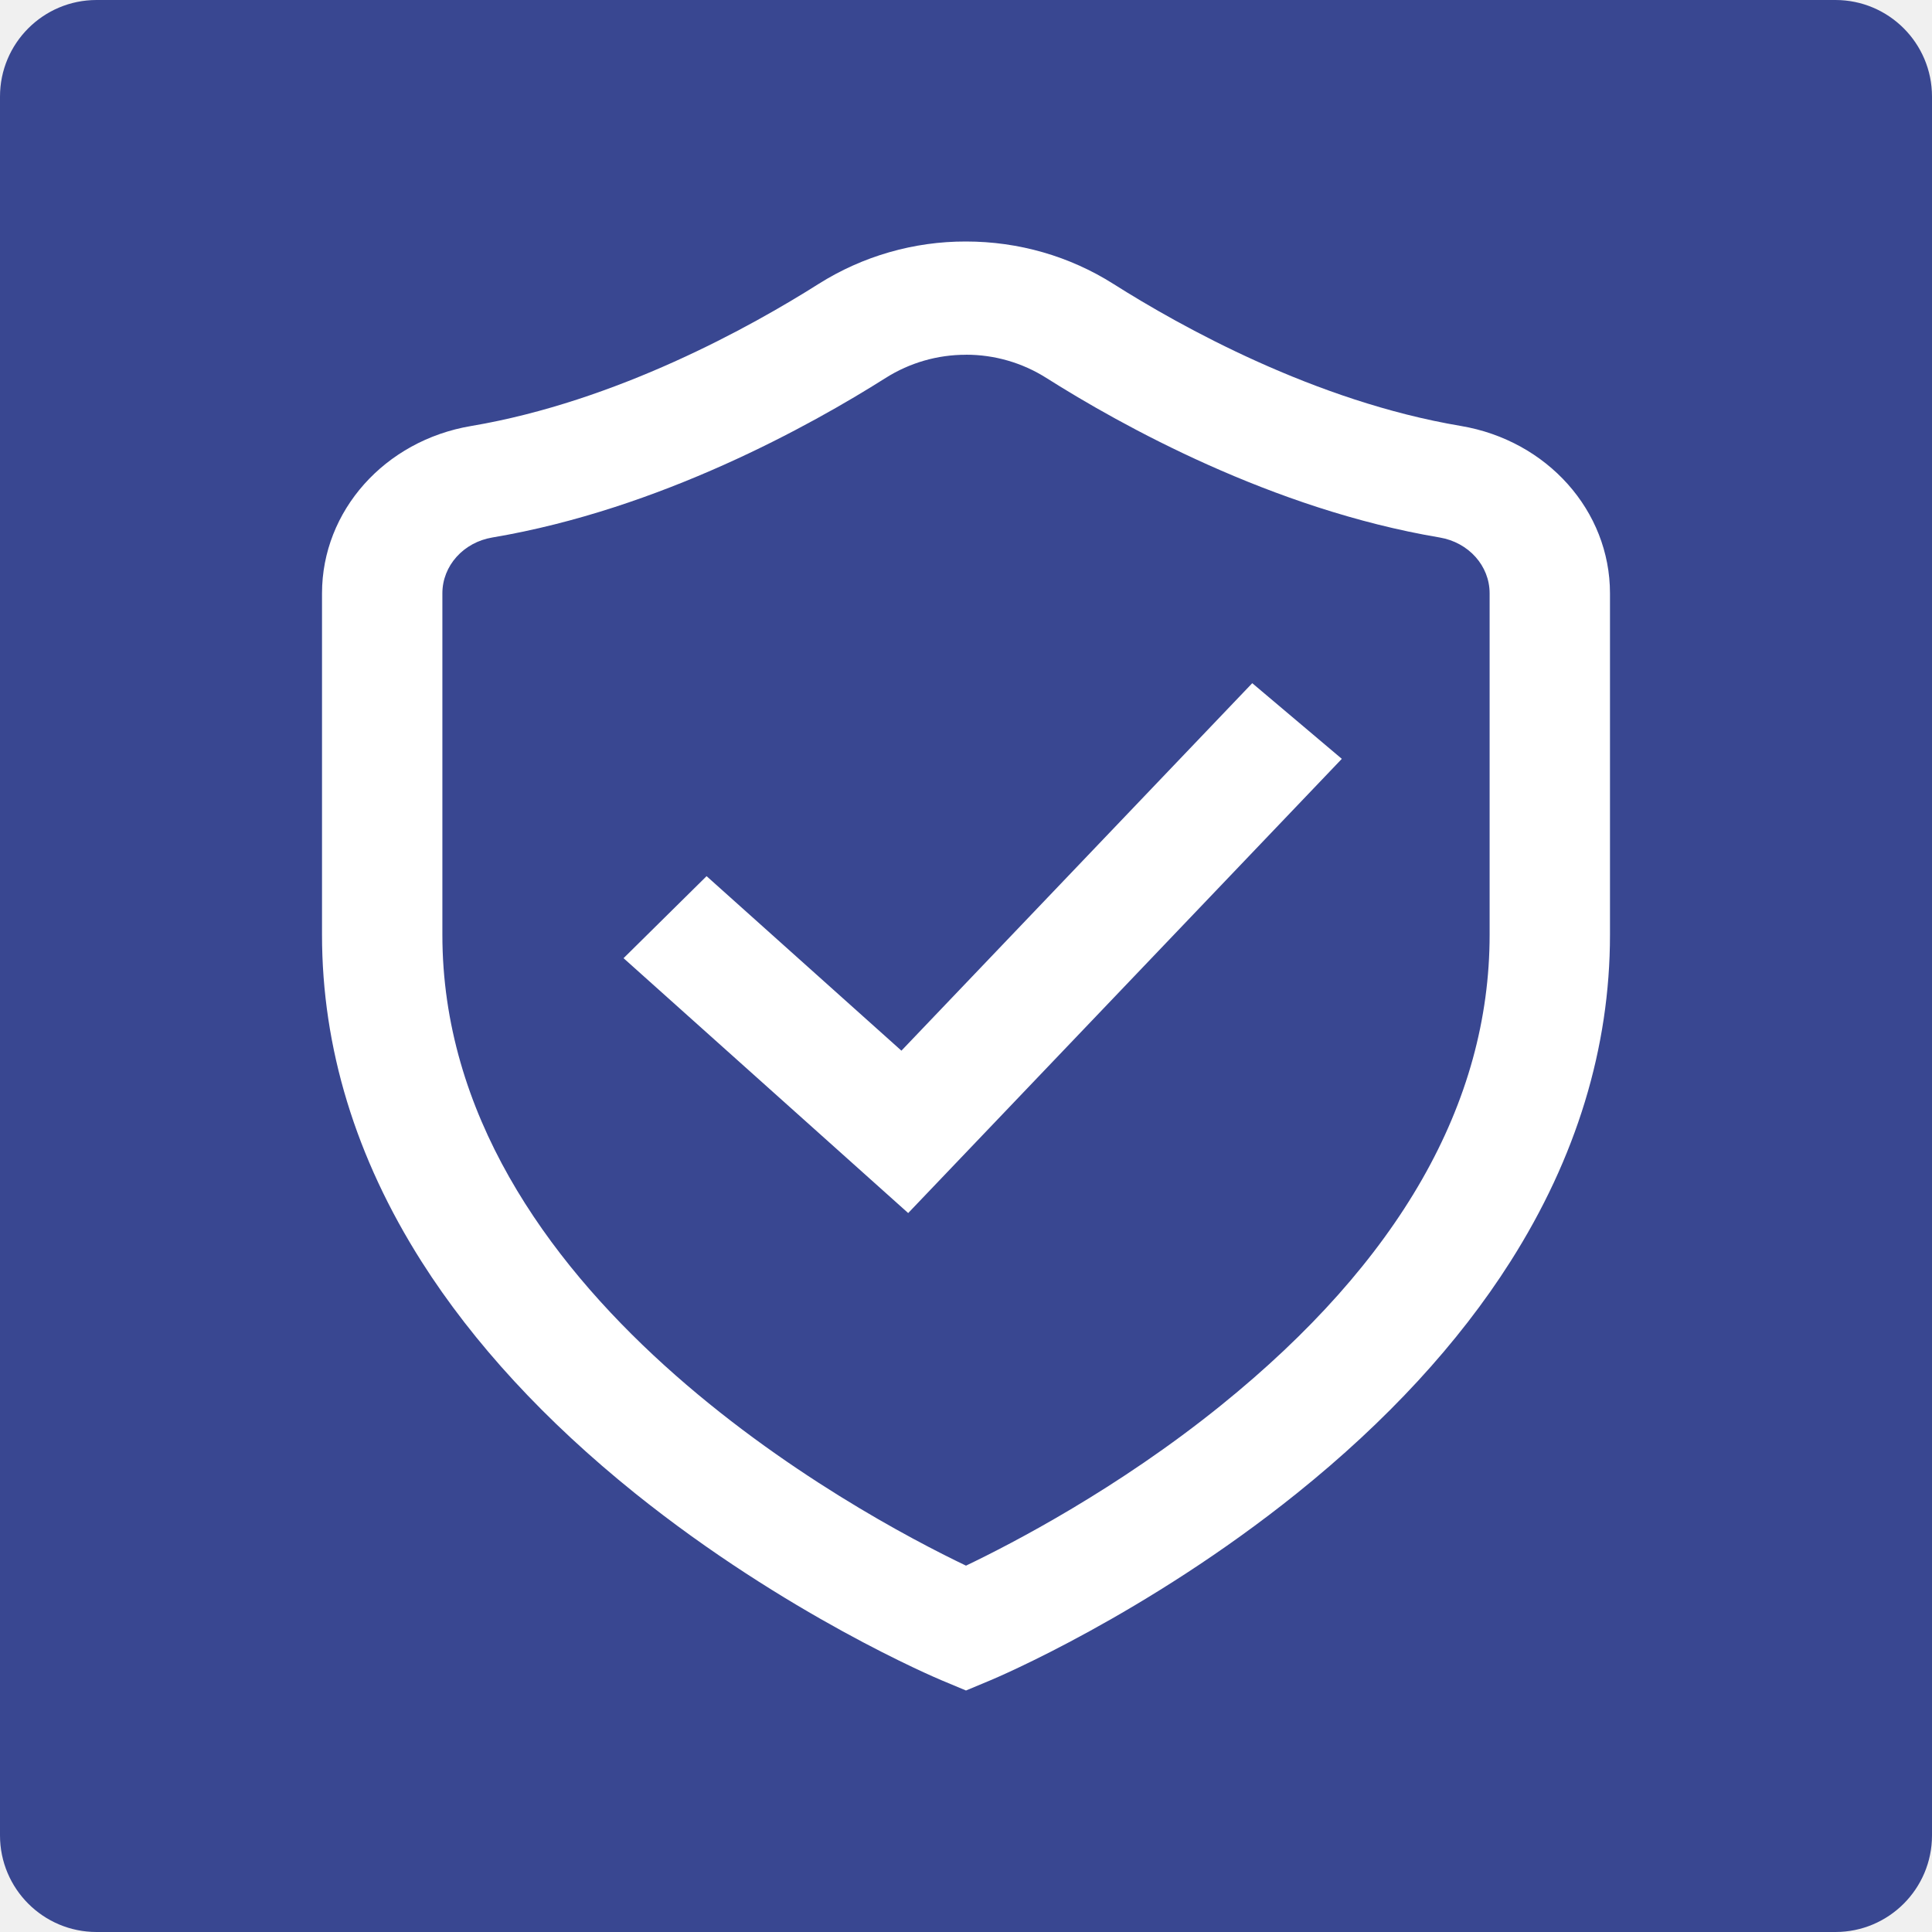
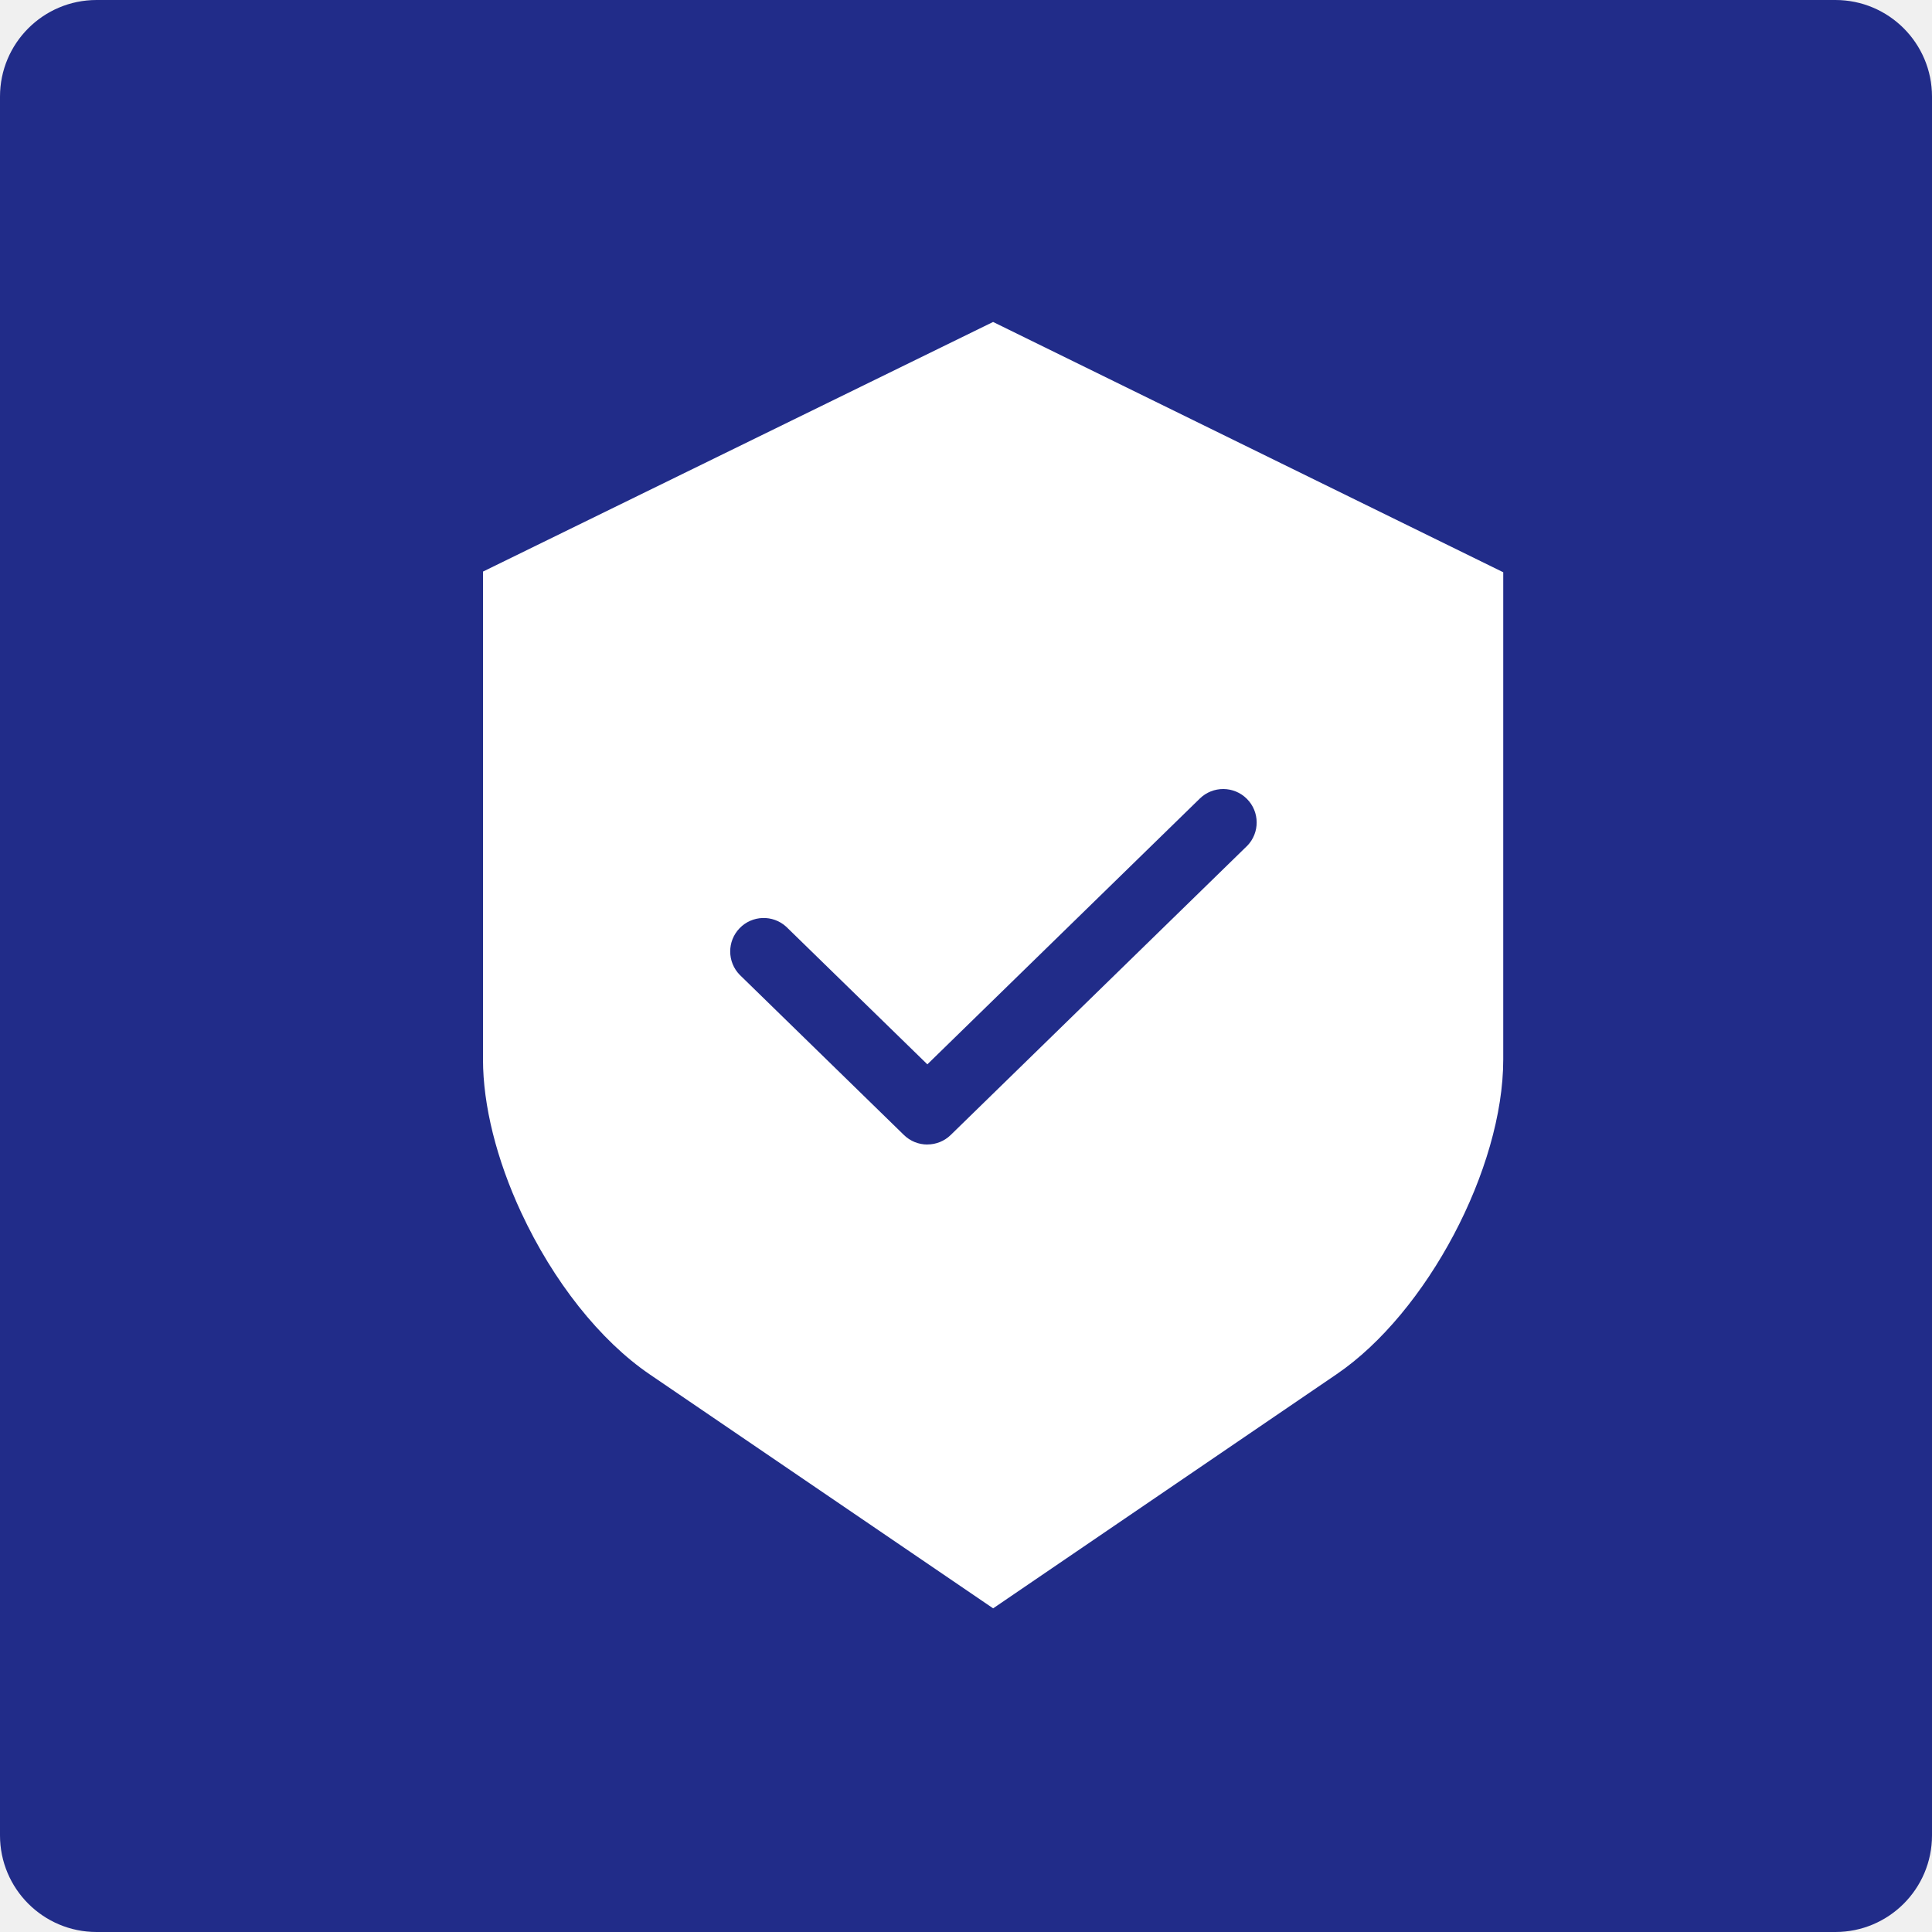
<svg xmlns="http://www.w3.org/2000/svg" width="40" height="40">
-   <g fill="none" fill-rule="evenodd">
-     <rect width="40" height="40" fill="#394791" rx="2" />
-     <path fill="#FFF" d="M20 5c1.09 0 2.145.304 3.053.879 1.39.88 4.172 2.432 7.193 2.94 1.789.302 3.087 1.759 3.087 3.464v7.072c0 2.337-.695 4.615-2.065 6.77-1.072 1.687-2.558 3.298-4.415 4.79-3.124 2.51-6.216 3.819-6.346 3.873L20 35l-.507-.212c-.13-.055-3.222-1.363-6.346-3.872-1.857-1.493-3.343-3.104-4.415-4.79-1.37-2.156-2.065-4.434-2.065-6.77v-7.073c0-1.705 1.298-3.162 3.087-3.463 3.021-.51 5.803-2.062 7.193-2.941A5.696 5.696 0 0120 5zm0 2.345a3.1 3.1 0 00-1.662.479c-1.552.982-4.674 2.719-8.144 3.304-.6.1-1.035.587-1.035 1.155v7.072c0 7.402 8.636 12.005 10.841 13.06.96-.46 3.137-1.588 5.281-3.32 3.69-2.98 5.56-6.256 5.56-9.74v-7.072c0-.569-.435-1.054-1.035-1.155-3.47-.585-6.592-2.322-8.144-3.304A3.1 3.1 0 0020 7.344zm5.927 6.8l1.854 1.566-8.978 9.404-5.893-5.277 1.719-1.698 4.034 3.613 7.264-7.609z" />
-   </g>
+   <path fill="#212c89" d="M0 2a2 2 0 012-2h36a2 2 0 012 2v36a2 2 0 01-2 2H2a2 2 0 01-2-2z" />
+   <path fill="#fff" d="M20.562 33.299l-7.113-4.846c-1.025-.699-1.995-1.921-2.661-3.355-.508-1.093-.788-2.215-.788-3.16V11.834l10.561-5.168 2.731 1.34.004.002 7.827 3.84v10.088c0 2.258-1.58 5.242-3.449 6.515zm-1.363-9.604a.69.69 0 00.484-.196l6.124-5.973.013-.012a.693.693 0 00-.98-.98l-5.64 5.502-2.917-2.844-.005-.005a.693.693 0 00-.962.997l3.4 3.316a.69.69 0 00.483.196z" />
</svg>
